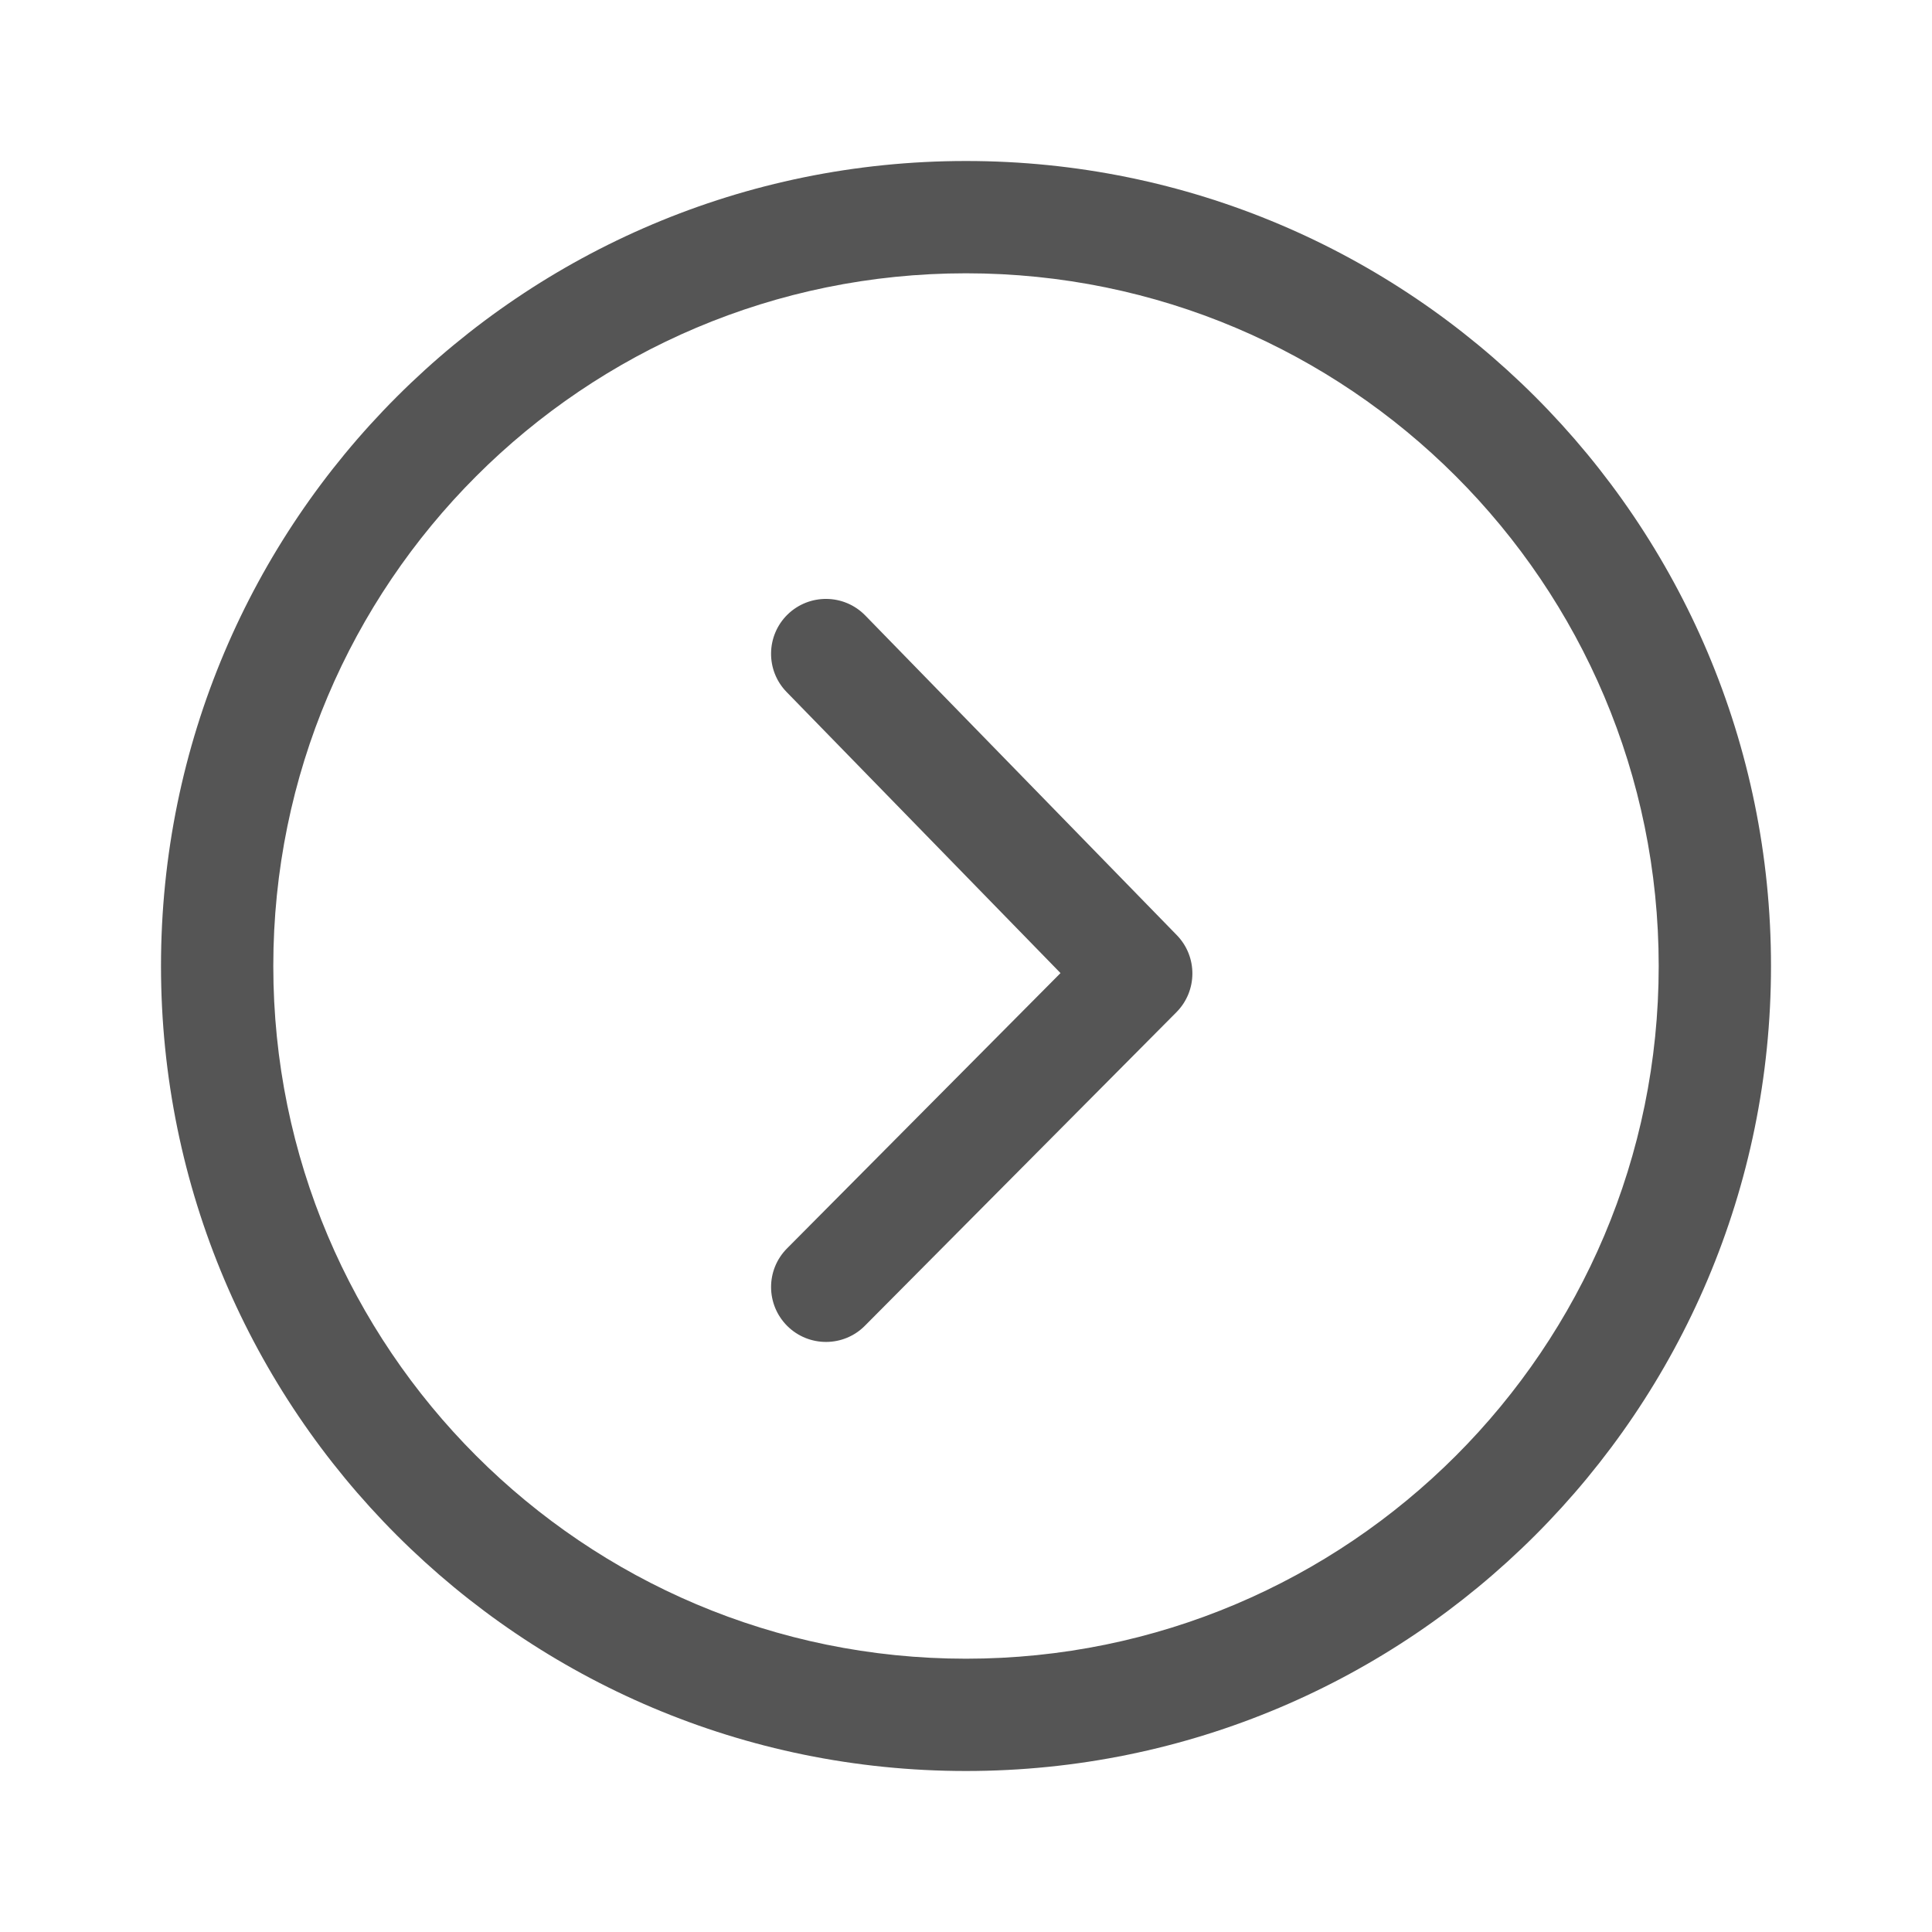
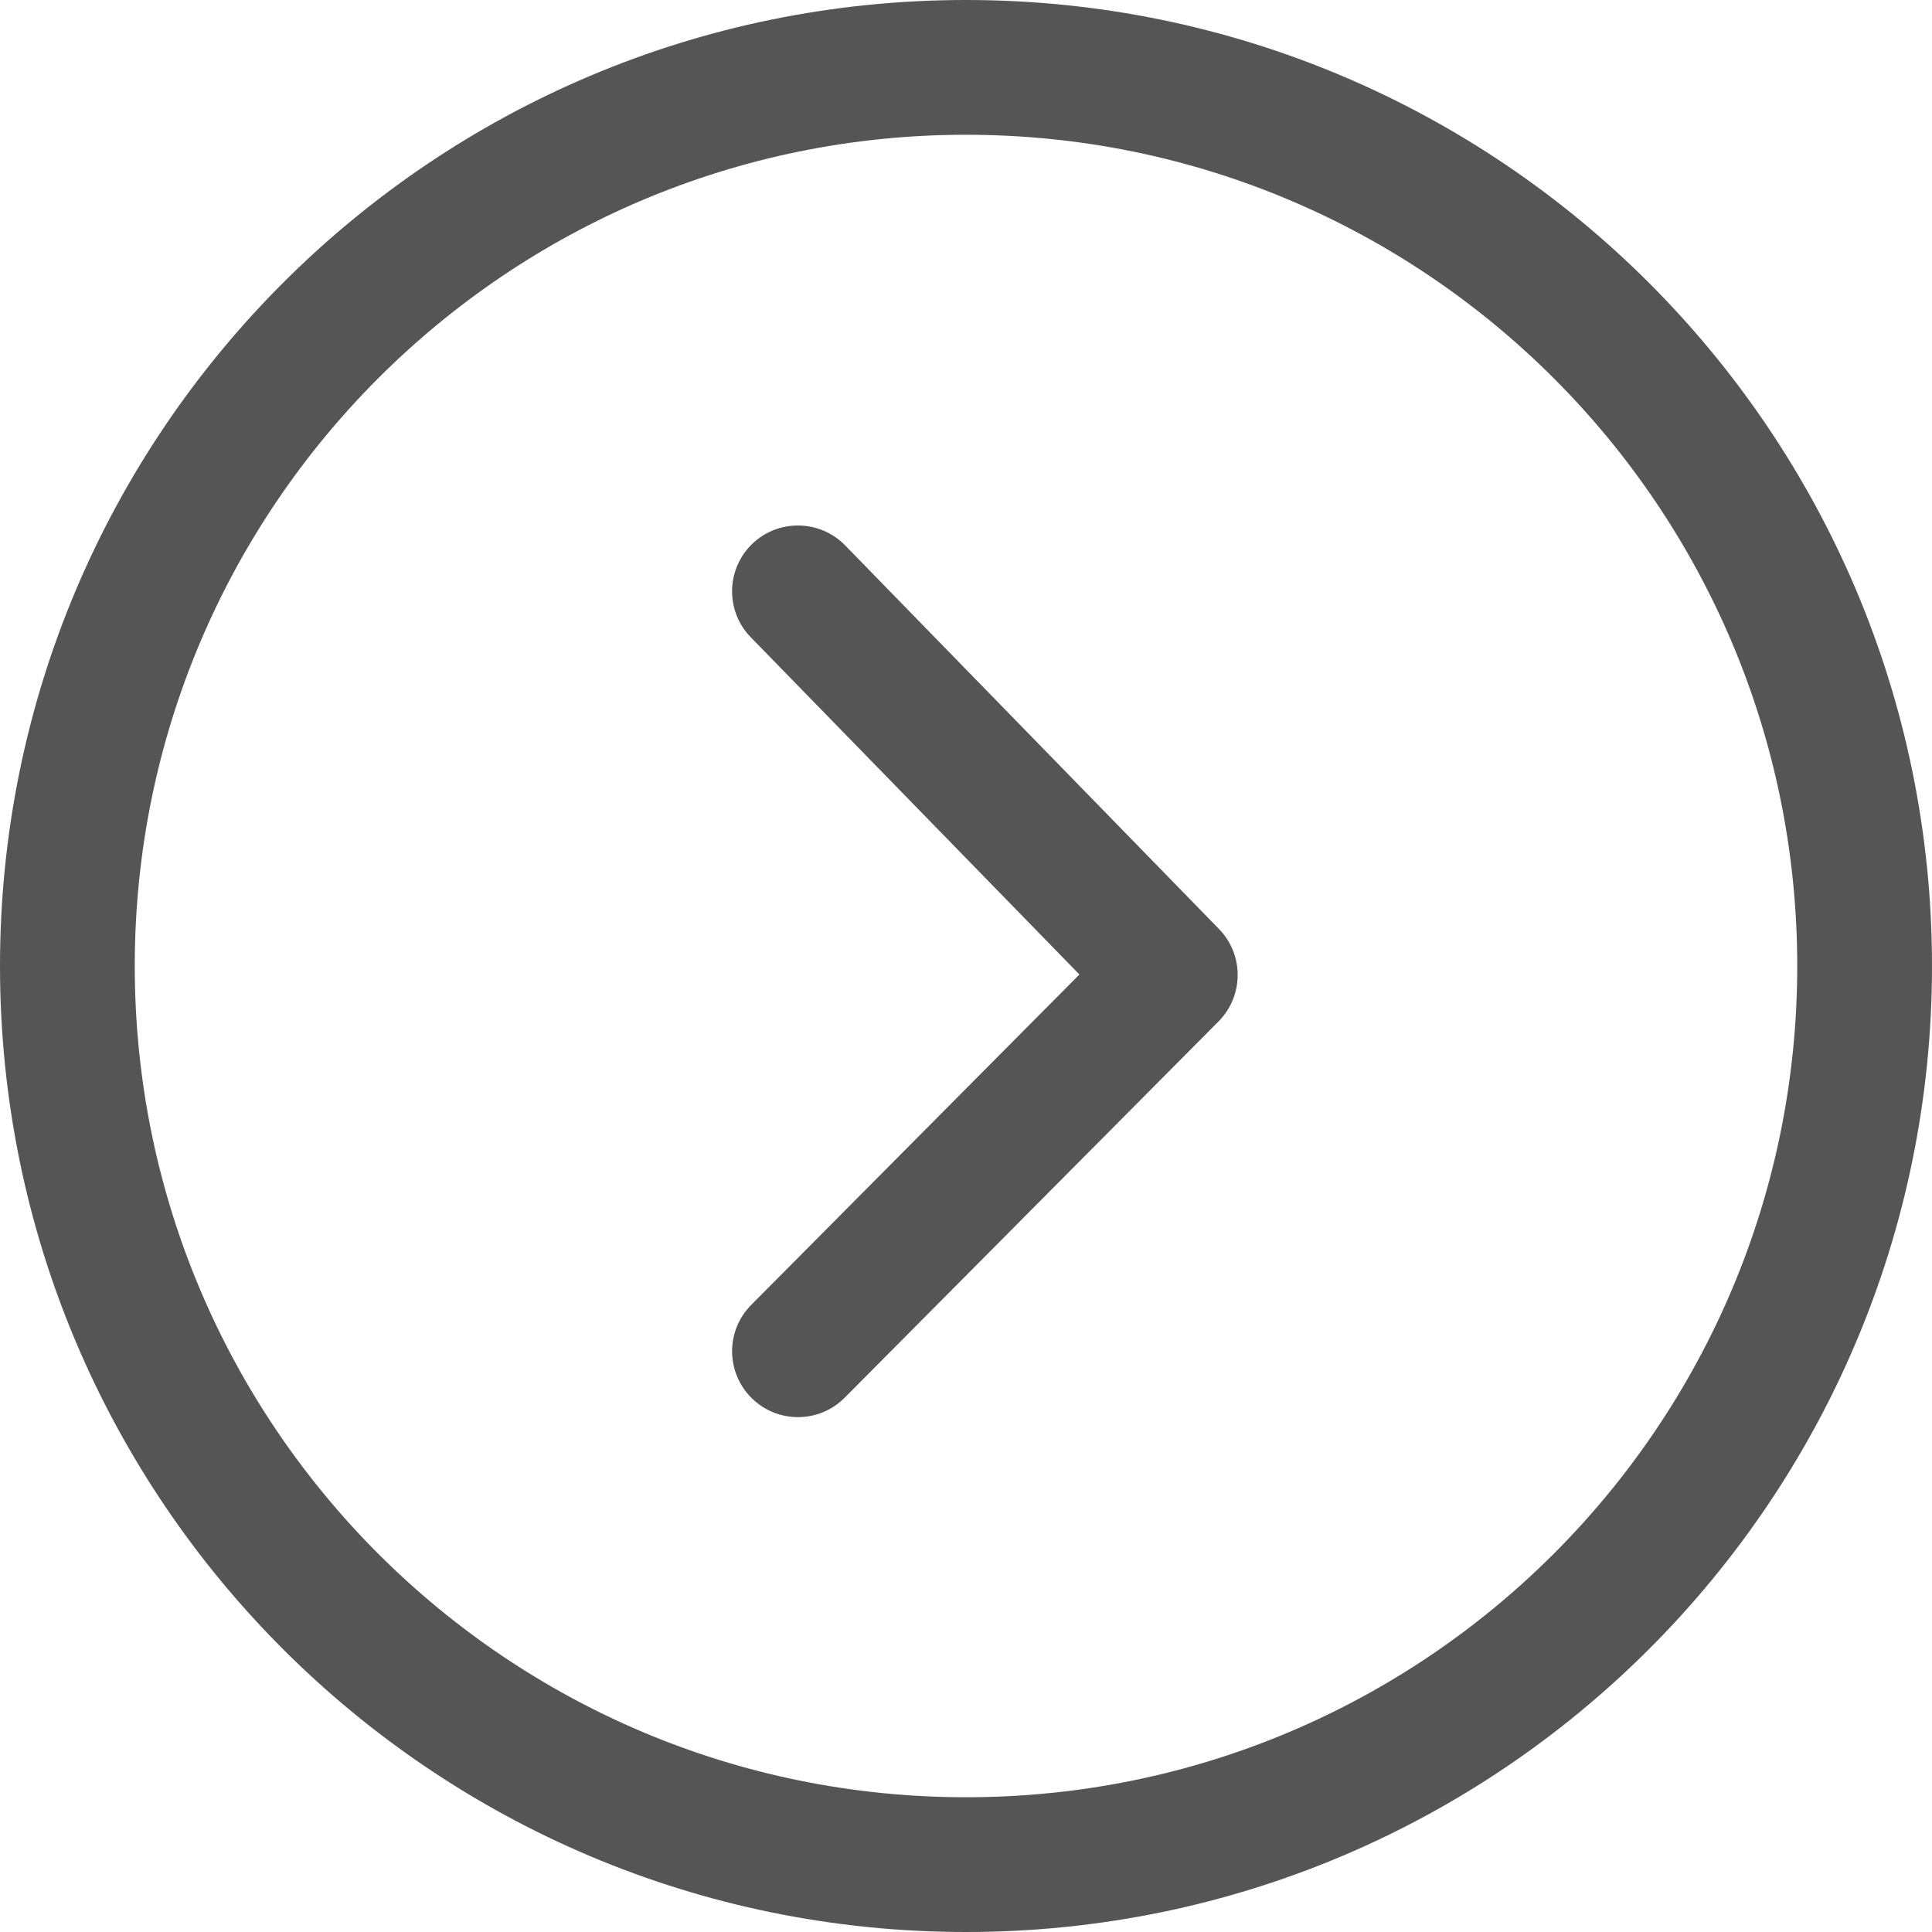
- <svg xmlns="http://www.w3.org/2000/svg" width="24" height="24" viewBox="0 0 24 24">
-   <path fill="#555" d="M12,22 C6.477,22 2,17.523 2,12 C2,6.477 6.477,2 12,2 C17.523,2 22,6.477 22,12 C22,17.523 17.523,22 12,22 Z M12,20.605 C16.752,20.605 20.605,16.752 20.605,12 C20.605,7.248 16.752,3.395 12,3.395 C7.248,3.395 3.395,7.248 3.395,12 C3.395,16.752 7.248,20.605 12,20.605 Z M13.174,12.088 L9.772,8.597 C9.509,8.328 9.515,7.896 9.784,7.633 C10.054,7.371 10.486,7.376 10.749,7.646 L14.619,11.617 C14.879,11.884 14.876,12.31 14.614,12.574 L10.744,16.469 C10.479,16.736 10.047,16.737 9.78,16.472 C9.513,16.206 9.511,15.775 9.777,15.508 L13.174,12.088 Z" />
+ <svg xmlns="http://www.w3.org/2000/svg" width="20" height="20" viewBox="0 0 20 20">
+   <path fill="#555" d="M10,20 C4.477,20 0,15.523 0,10 C0,4.477 4.477,0 10,0 C15.523,0 20,4.477 20,10 C20,15.523 15.523,20 10,20 Z M10,18.605 C14.752,18.605 18.605,14.752 18.605,10 C18.605,5.248 14.752,1.395 10,1.395 C5.248,1.395 1.395,5.248 1.395,10 C1.395,14.752 5.248,18.605 10,18.605 Z M11.174,10.088 L7.772,6.597 C7.509,6.328 7.515,5.896 7.784,5.633 C8.054,5.371 8.486,5.376 8.749,5.646 L12.619,9.617 C12.879,9.884 12.876,10.31 12.614,10.574 L8.744,14.469 C8.479,14.736 8.047,14.737 7.78,14.472 C7.513,14.206 7.511,13.775 7.777,13.508 L11.174,10.088 Z" />
</svg>
